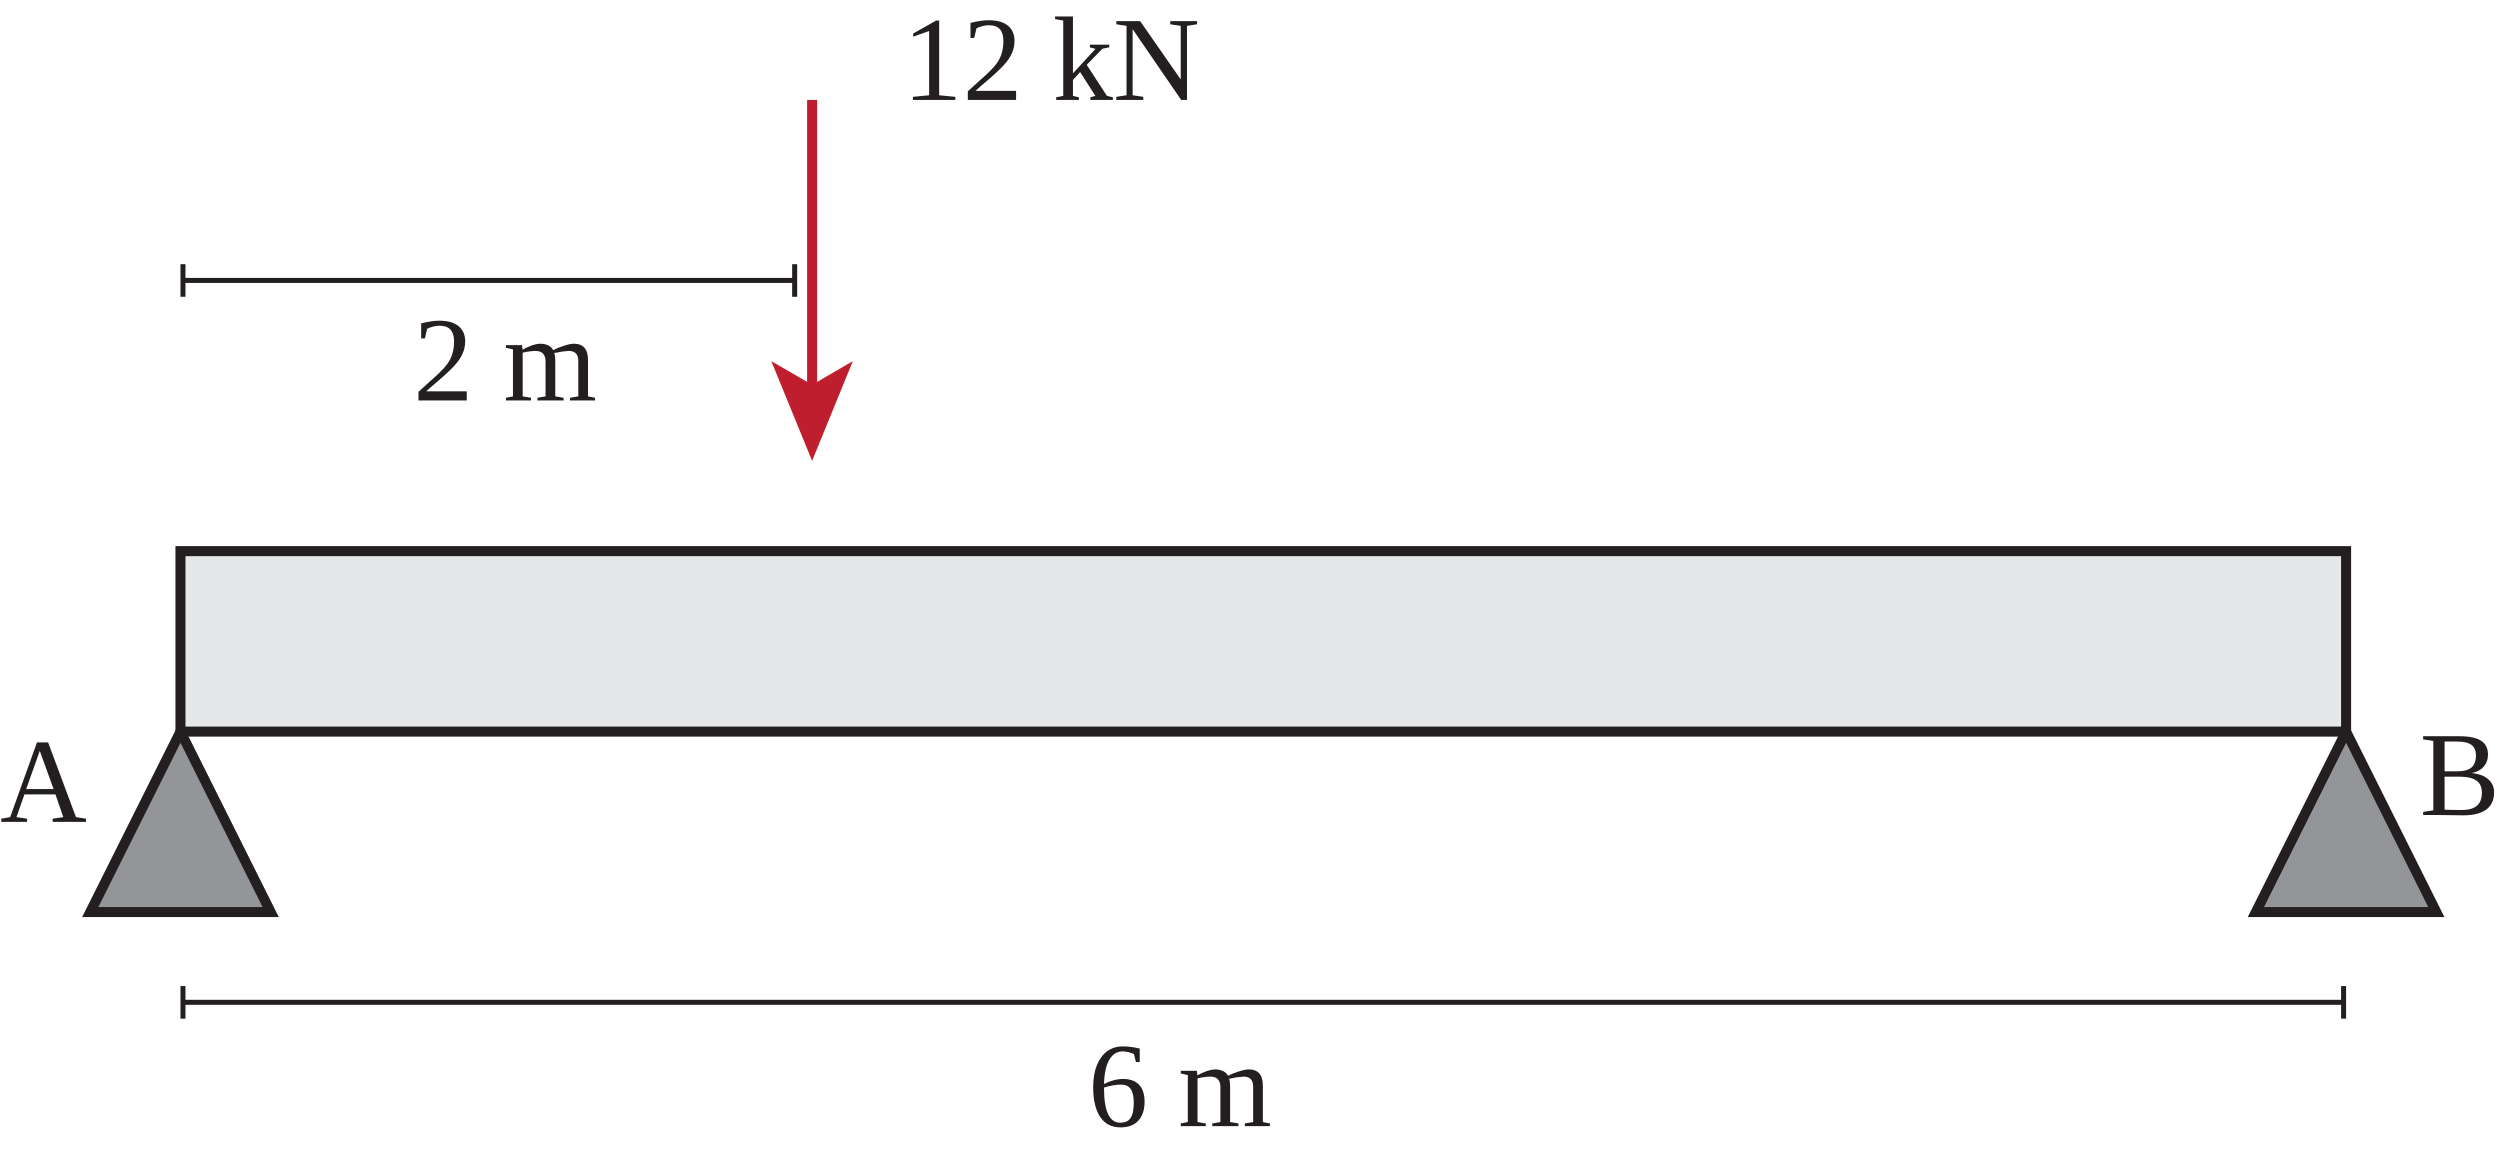
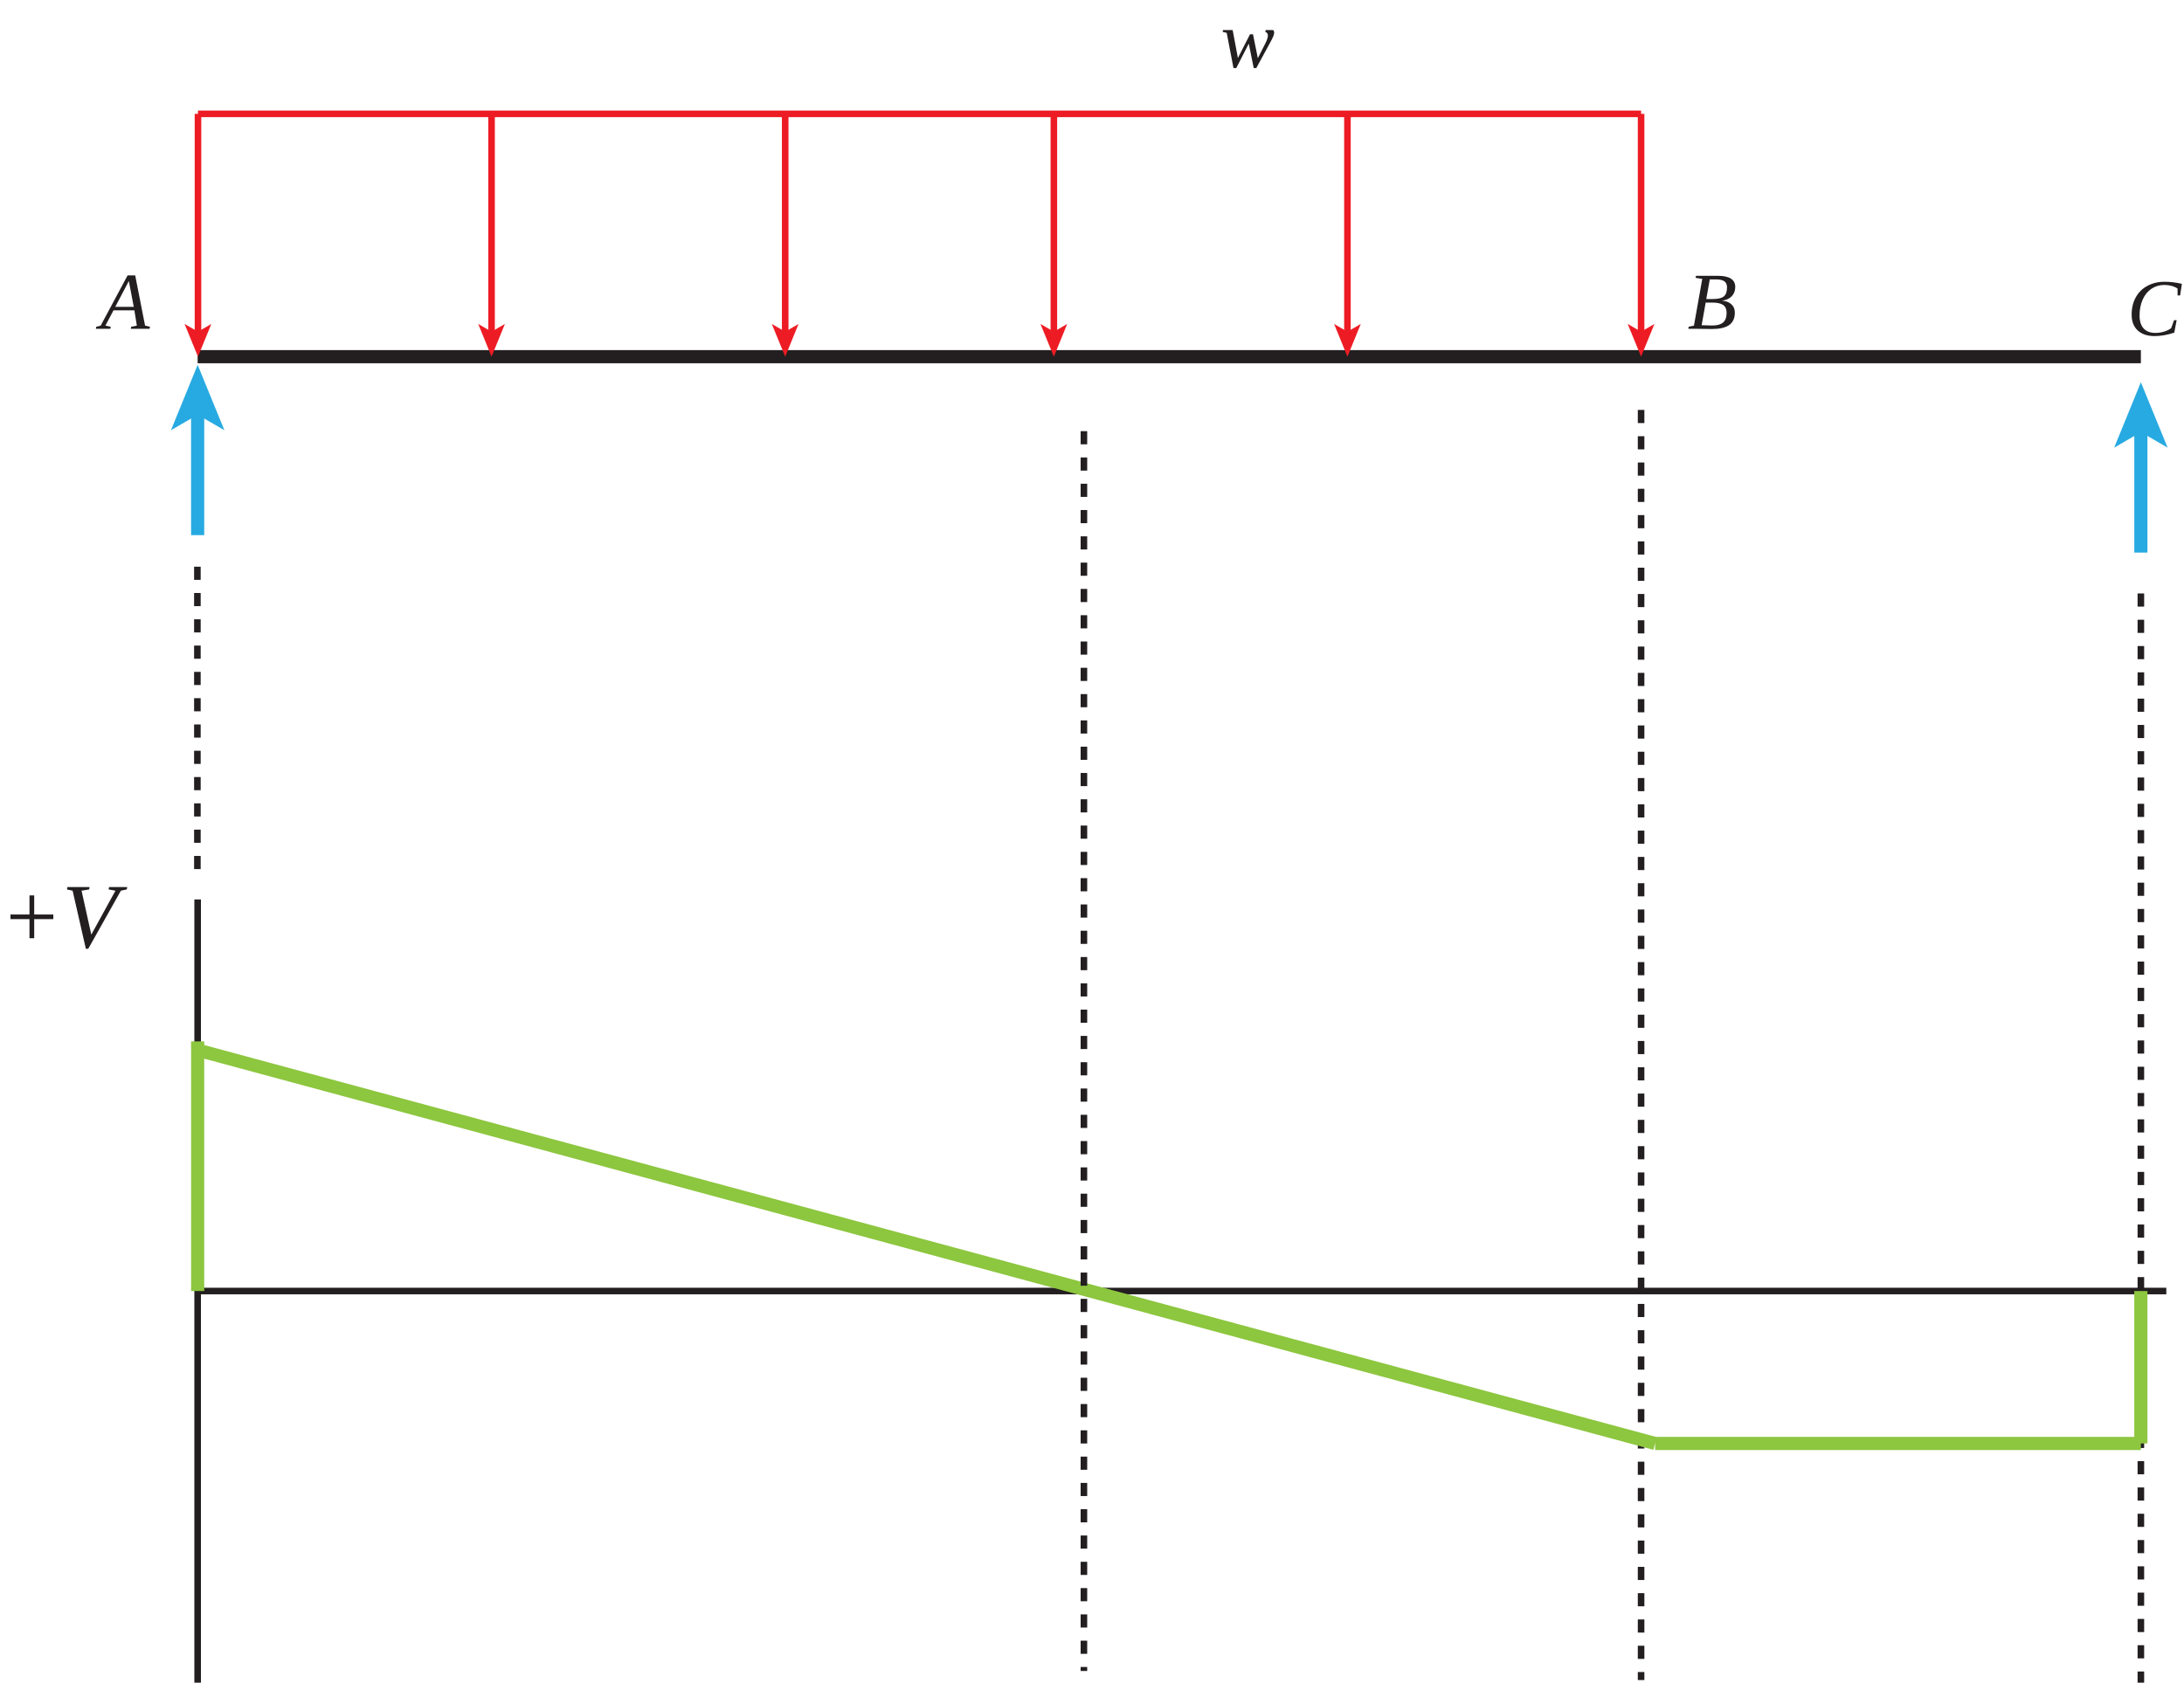
- <svg xmlns="http://www.w3.org/2000/svg" id="Layer_1" data-name="Layer 1" viewBox="0 0 249.35 116">
+ <svg xmlns="http://www.w3.org/2000/svg" id="Layer_2" data-name="Layer 2" viewBox="0 0 332.16 255.98">
  <defs>
    <style>
      .cls-1, .cls-2, .cls-3 {
-         fill: #231f20;
+         stroke-width: 2px;
      }

-       .cls-4 {
-         fill: #e6e7e8;
-       }
- 
-       .cls-4, .cls-5, .cls-6, .cls-7 {
+       .cls-1, .cls-2, .cls-3, .cls-4, .cls-5, .cls-6 {
+         fill: none;
        stroke-miterlimit: 10;
      }

-       .cls-4, .cls-6, .cls-7 {
+       .cls-1, .cls-4, .cls-5 {
        stroke: #231f20;
      }

+       .cls-7 {
+         letter-spacing: -.02em;
+       }
+ 
+       .cls-7, .cls-8, .cls-9 {
+         fill: #231f20;
+         font-family: TimesNewRomanPS-ItalicMT, 'Times New Roman';
+         font-style: italic;
+       }
+ 
+       .cls-7, .cls-9 {
+         font-size: 12.31px;
+       }
+ 
+       .cls-10 {
+         fill: #ed1c24;
+       }
+ 
      .cls-8 {
-         fill: #be1e2d;
+         font-size: 14px;
+       }
+ 
+       .cls-2 {
+         stroke: #8dc63f;
+       }
+ 
+       .cls-3 {
+         stroke: #27aae1;
+       }
+ 
+       .cls-11 {
+         letter-spacing: -.02em;
      }

      .cls-5 {
-         stroke: #be1e2d;
+         stroke-dasharray: 2;
      }

-       .cls-5, .cls-7 {
-         fill: none;
+       .cls-12 {
+         fill: #27aae1;
      }

      .cls-6 {
-         fill: #939598;
-       }
- 
-       .cls-7 {
-         stroke-width: .5px;
-       }
- 
-       .cls-2, .cls-3 {
-         font-family: TimesNewRomanPSMT, 'Times New Roman';
-         font-size: 12px;
-       }
- 
-       .cls-3 {
-         letter-spacing: -.06em;
+         stroke: #ed1c24;
      }
    </style>
  </defs>
-   <rect class="cls-4" x="18" y="54.97" width="216" height="18" />
-   <polygon class="cls-6" points="18 72.97 9 90.97 27 90.97 18 72.97" />
-   <polygon class="cls-6" points="234 72.97 225 90.97 243 90.97 234 72.97" />
-   <text class="cls-2" transform="translate(108.52 112.32)">
-     <tspan x="0" y="0">6 m</tspan>
-   </text>
-   <g>
-     <line class="cls-5" x1="81" y1="9.97" x2="81" y2="38.91" />
-     <polygon class="cls-8" points="81 45.97 76.93 36.02 81 38.38 85.06 36.02 81 45.97" />
-   </g>
-   <text class="cls-2" transform="translate(90 9.97)">
-     <tspan x="0" y="0">12 kN</tspan>
-   </text>
-   <text class="cls-2" transform="translate(41.21 39.94)">
-     <tspan x="0" y="0">2 m</tspan>
-   </text>
-   <text class="cls-3" transform="translate(0 81.97)">
-     <tspan x="0" y="0">A</tspan>
-   </text>
-   <text class="cls-2" transform="translate(241.34 81.29)">
-     <tspan x="0" y="0">B</tspan>
-   </text>
-   <g>
-     <line class="cls-7" x1="18.25" y1="27.97" x2="79.26" y2="27.97" />
-     <rect class="cls-1" x="18" y="26.35" width=".5" height="3.25" />
-     <rect class="cls-1" x="79.01" y="26.35" width=".5" height="3.25" />
-   </g>
-   <g>
-     <line class="cls-7" x1="18.25" y1="99.97" x2="233.75" y2="99.97" />
-     <rect class="cls-1" x="18" y="98.35" width=".5" height="3.25" />
-     <rect class="cls-1" x="233.5" y="98.35" width=".5" height="3.25" />
+   <g id="Layer_1-2" data-name="Layer 1">
+     <line class="cls-5" x1="325.6" y1="90.28" x2="325.6" y2="255.98" />
+     <line class="cls-1" x1="30.06" y1="54.26" x2="325.6" y2="54.26" />
+     <g>
+       <line class="cls-6" x1="160.28" y1="17.32" x2="160.28" y2="50.73" />
+       <polygon class="cls-10" points="160.28 54.26 158.24 49.28 160.28 50.46 162.31 49.28 160.28 54.26" />
+     </g>
+     <g>
+       <line class="cls-6" x1="249.59" y1="17.32" x2="249.59" y2="50.73" />
+       <polygon class="cls-10" points="249.59 54.26 247.55 49.28 249.59 50.46 251.62 49.28 249.59 54.26" />
+     </g>
+     <g>
+       <line class="cls-6" x1="204.93" y1="17.32" x2="204.93" y2="50.73" />
+       <polygon class="cls-10" points="204.93 54.26 202.9 49.28 204.93 50.46 206.96 49.28 204.93 54.26" />
+     </g>
+     <line class="cls-6" x1="30.11" y1="17.32" x2="249.59" y2="17.32" />
+     <text class="cls-7" transform="translate(15.25 50.02)">
+       <tspan x="0" y="0">A</tspan>
+     </text>
+     <text class="cls-9" transform="translate(256.66 50.02)">
+       <tspan x="0" y="0">B</tspan>
+     </text>
+     <text class="cls-9" transform="translate(323.51 51.02)">
+       <tspan x="0" y="0">C</tspan>
+     </text>
+     <text class="cls-9" transform="translate(185.66 10.23)">
+       <tspan x="0" y="0">w</tspan>
+     </text>
+     <line class="cls-4" x1="30.06" y1="136.83" x2="30.06" y2="255.98" />
+     <line class="cls-4" x1="30.06" y1="196.4" x2="329.47" y2="196.4" />
+     <line class="cls-5" x1="249.59" y1="62.36" x2="249.59" y2="255.58" />
+     <g>
+       <line class="cls-3" x1="30.06" y1="81.41" x2="30.06" y2="62.56" />
+       <polygon class="cls-12" points="30.06 55.5 34.13 65.45 30.06 63.09 26 65.45 30.06 55.5" />
+     </g>
+     <g>
+       <line class="cls-3" x1="325.6" y1="84.06" x2="325.6" y2="65.21" />
+       <polygon class="cls-12" points="325.6 58.15 329.67 68.1 325.6 65.74 321.54 68.1 325.6 58.15" />
+     </g>
+     <line class="cls-2" x1="30.06" y1="196.4" x2="30.06" y2="158.42" />
+     <line class="cls-2" x1="325.6" y1="219.59" x2="251.72" y2="219.59" />
+     <line class="cls-2" x1="30.11" y1="159.76" x2="251.72" y2="219.59" />
+     <line class="cls-2" x1="325.6" y1="219.59" x2="325.6" y2="196.4" />
+     <text class="cls-8" transform="translate(0 144.12)">
+       <tspan x="0" y="0">+</tspan>
+       <tspan class="cls-11" x="9.45" y="0">V</tspan>
+     </text>
+     <g>
+       <line class="cls-6" x1="30.11" y1="17.32" x2="30.11" y2="50.73" />
+       <polygon class="cls-10" points="30.11 54.26 28.07 49.28 30.11 50.46 32.14 49.28 30.11 54.26" />
+     </g>
+     <g>
+       <line class="cls-6" x1="119.42" y1="17.32" x2="119.42" y2="50.73" />
+       <polygon class="cls-10" points="119.42 54.26 117.38 49.28 119.42 50.46 121.45 49.28 119.42 54.26" />
+     </g>
+     <g>
+       <line class="cls-6" x1="74.76" y1="17.32" x2="74.76" y2="50.73" />
+       <polygon class="cls-10" points="74.76 54.26 72.73 49.28 74.76 50.46 76.79 49.28 74.76 54.26" />
+     </g>
+     <line class="cls-5" x1="164.85" y1="65.59" x2="164.85" y2="254.2" />
+     <line class="cls-5" x1="30.02" y1="86.21" x2="30.02" y2="132.81" />
  </g>
</svg>
